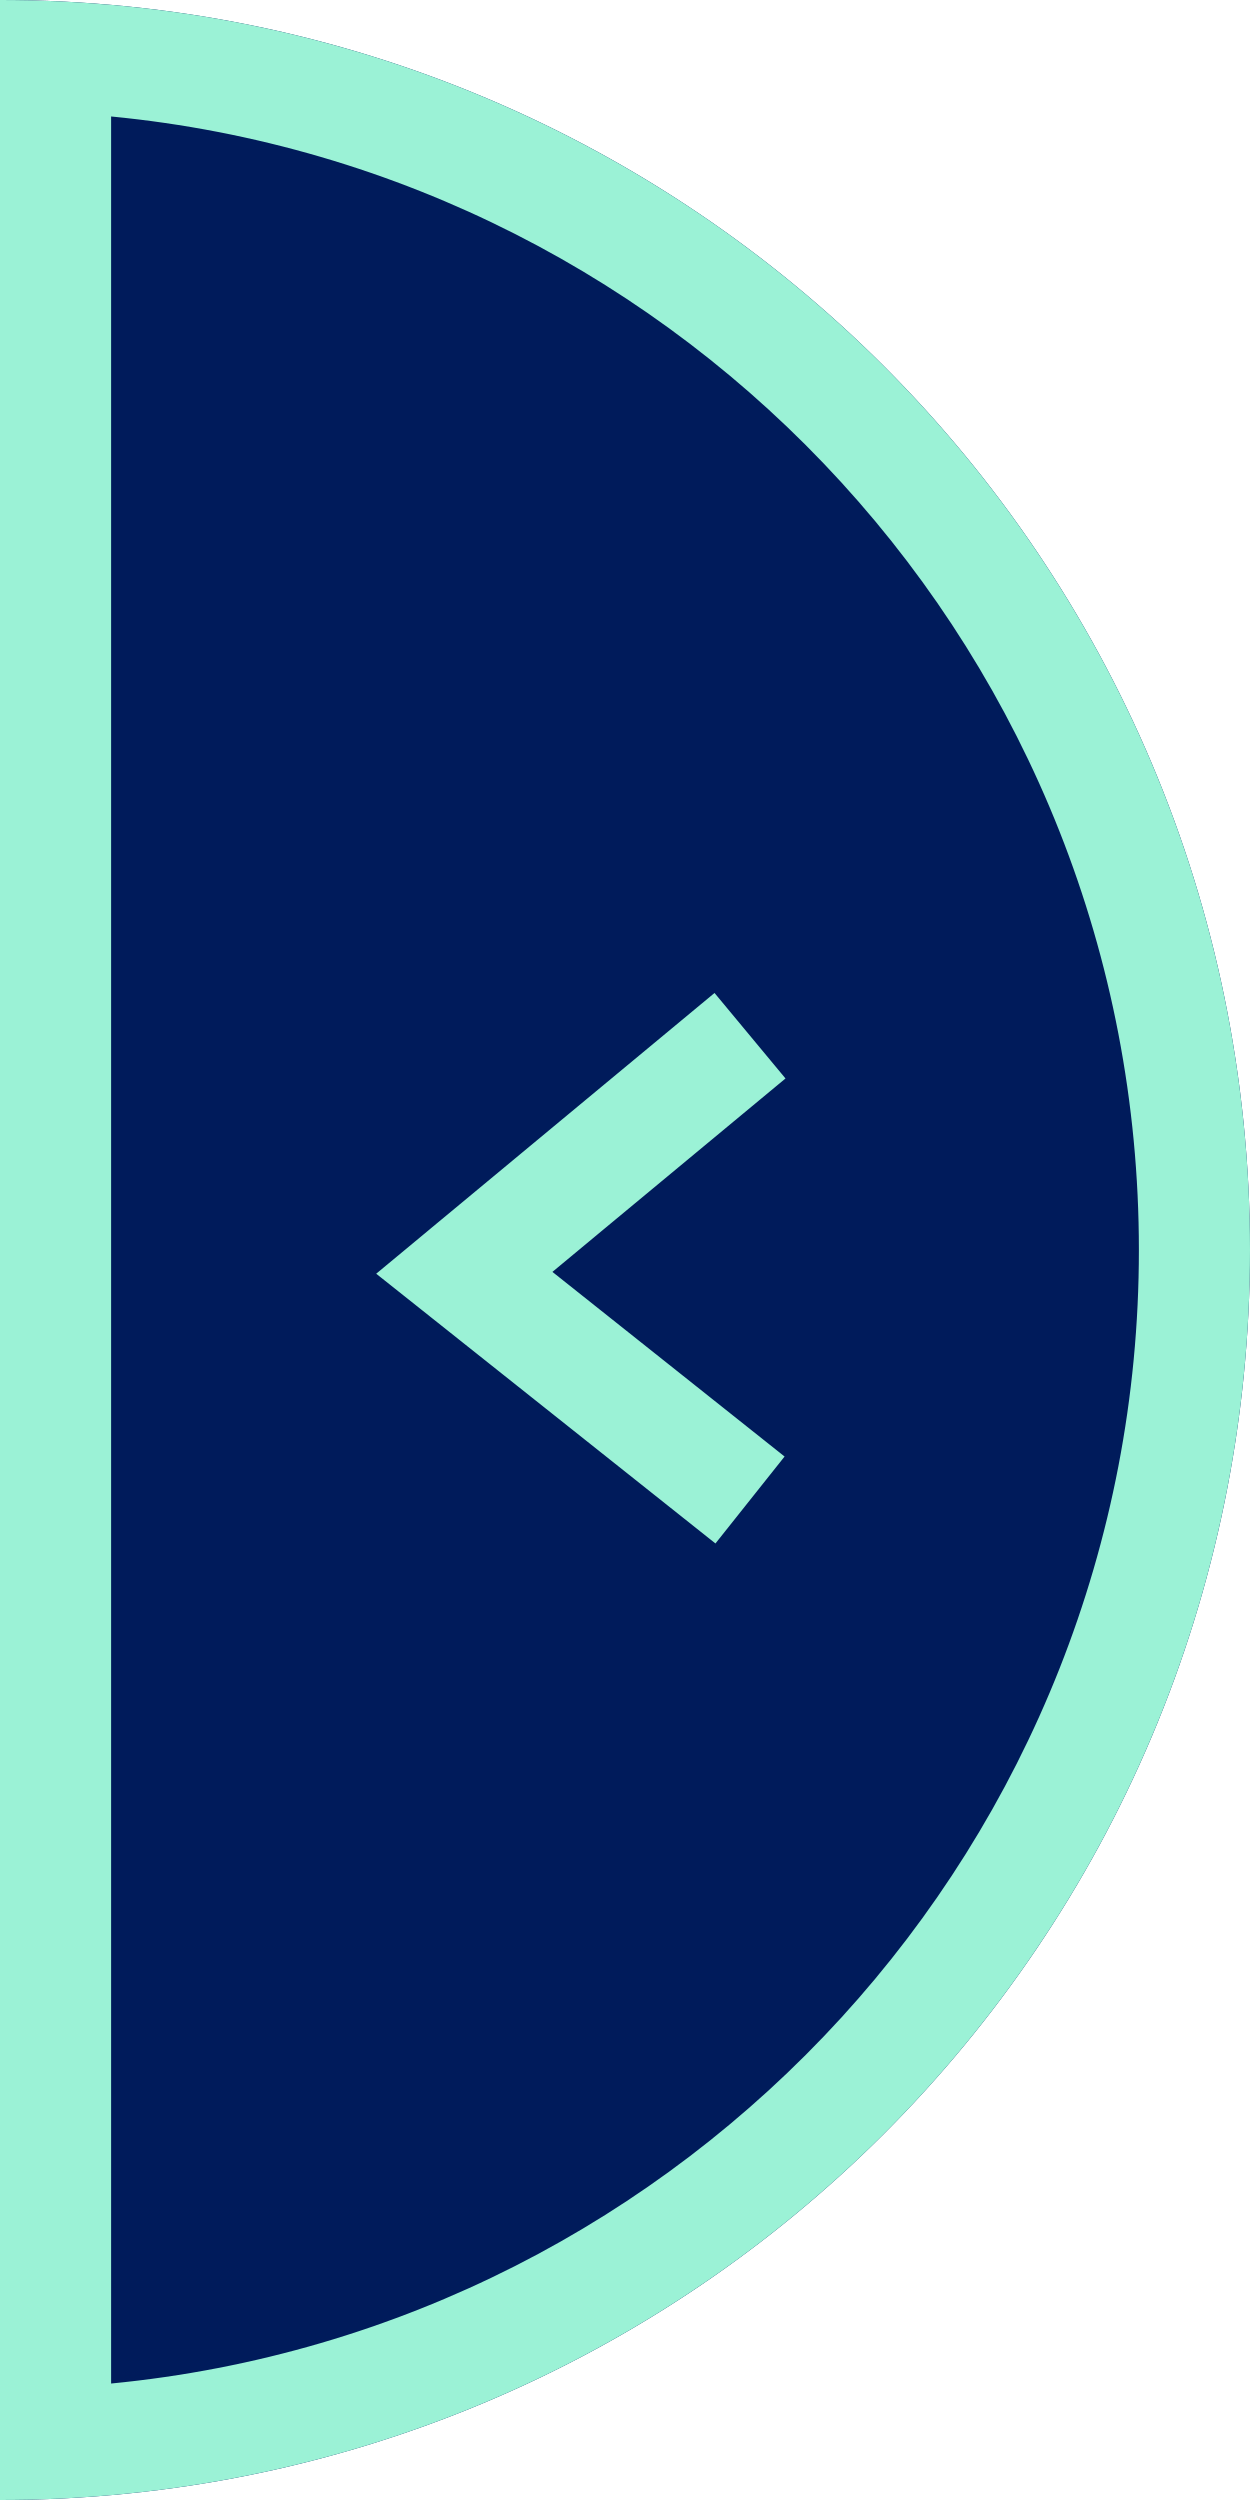
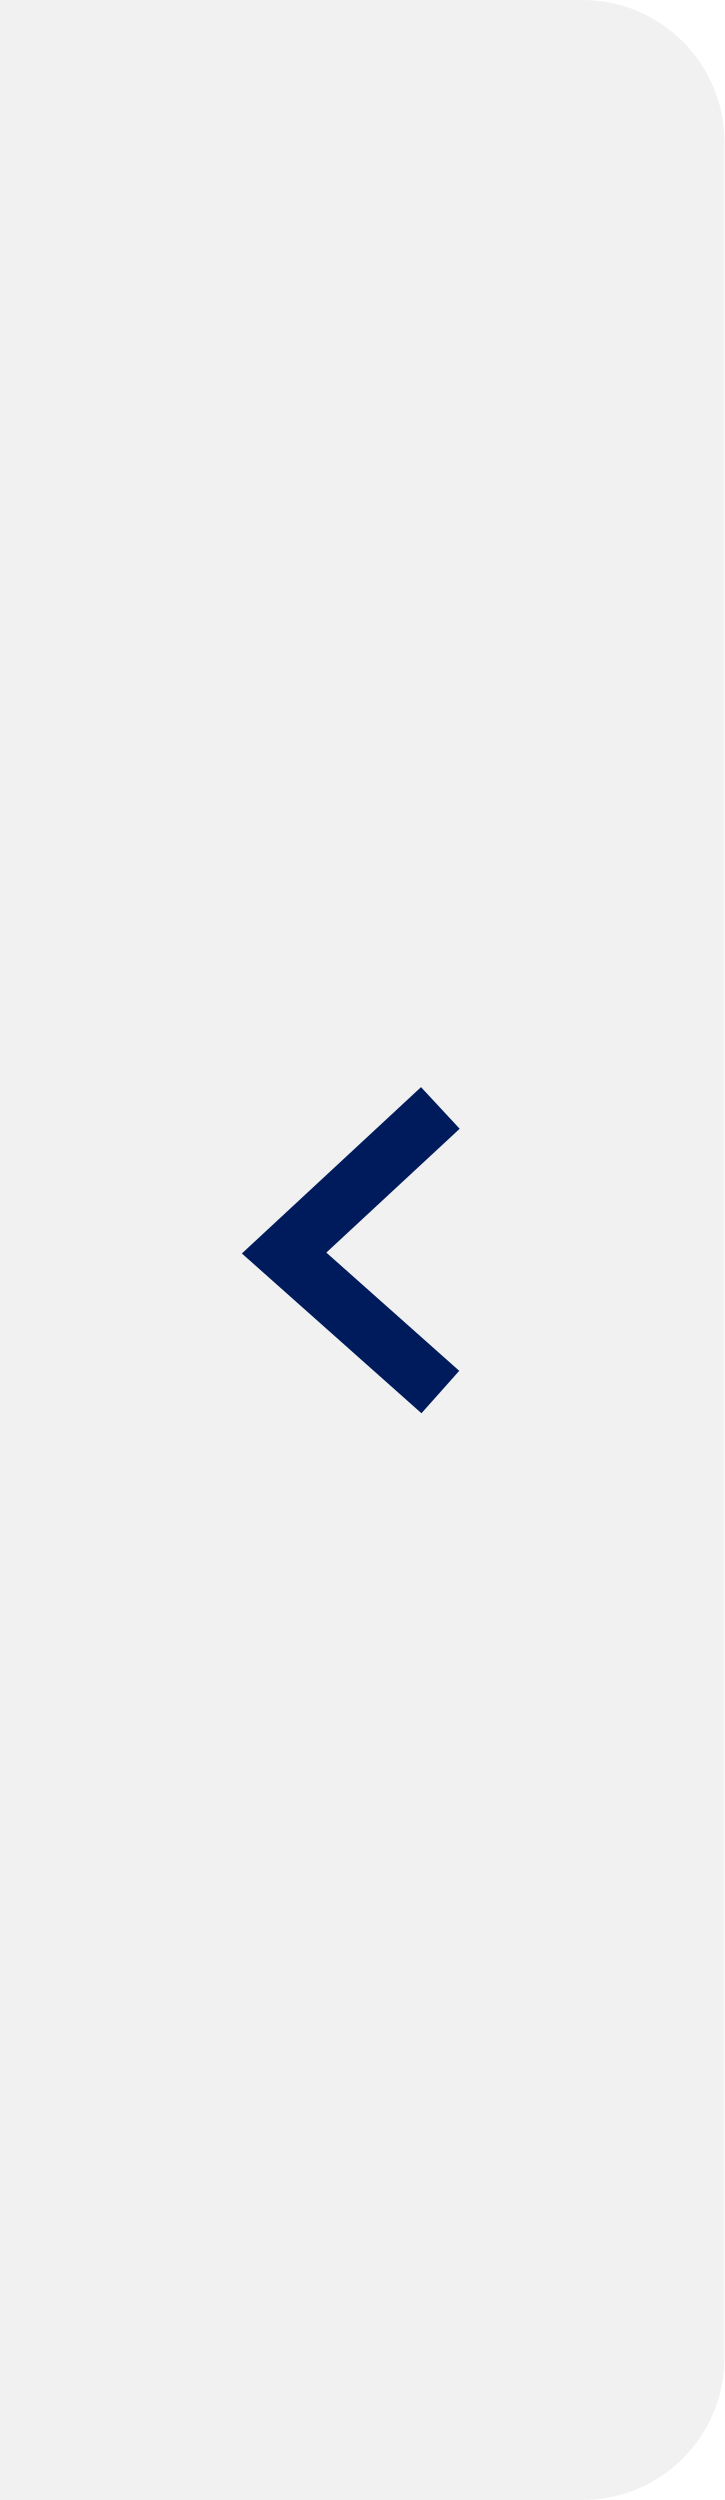
- <svg xmlns="http://www.w3.org/2000/svg" width="45" height="90" viewBox="0 0 45 90" fill="none">
-   <path d="M0 45C0 69.853 0 67 0 90C24.853 90 45 69.853 45 45C45 20.147 24.853 3.05176e-05 0 3.05176e-05C0 40.5 0 20.147 0 45Z" fill="#001B5B" />
-   <path fill-rule="evenodd" clip-rule="evenodd" d="M4 85.807C24.767 83.797 41 66.294 41 45C41 23.706 24.767 6.203 4 4.193V85.807ZM45 45C45 21.495 26.979 2.199 4 0.175C2.682 0.059 1.348 0 0 0V4V86V90C1.348 90 2.682 89.941 4 89.825C26.979 87.801 45 68.505 45 45ZM15.438 44.282L13.543 45.854L15.47 47.386L16.715 45.821L15.438 44.282ZM16.715 45.821C15.438 44.282 15.438 44.282 15.438 44.282L15.438 44.281L15.439 44.281L15.442 44.278L15.456 44.267L15.509 44.222L15.715 44.051L16.48 43.417L19.074 41.264L25.723 35.747L28.278 38.825L21.628 44.342L19.887 45.788L21.596 47.147L28.245 52.435L25.756 55.565L19.107 50.278L16.512 48.215L15.747 47.606L15.541 47.443L15.488 47.401L15.475 47.39L15.471 47.387L15.47 47.386L15.47 47.386L16.715 45.821Z" fill="#9BF2D6" />
+ <svg xmlns="http://www.w3.org/2000/svg" width="51" height="176" viewBox="0 0 51 176" fill="none">
+   <path d="M0 0H41C46.523 0 51 4.477 51 10V166C51 171.523 46.523 176 41 176H0V0Z" fill="#E5E5E5" fill-opacity="0.57" />
+   <path d="M31 98L20 88.213L31 78" stroke="#001B5B" stroke-width="4" />
</svg>
